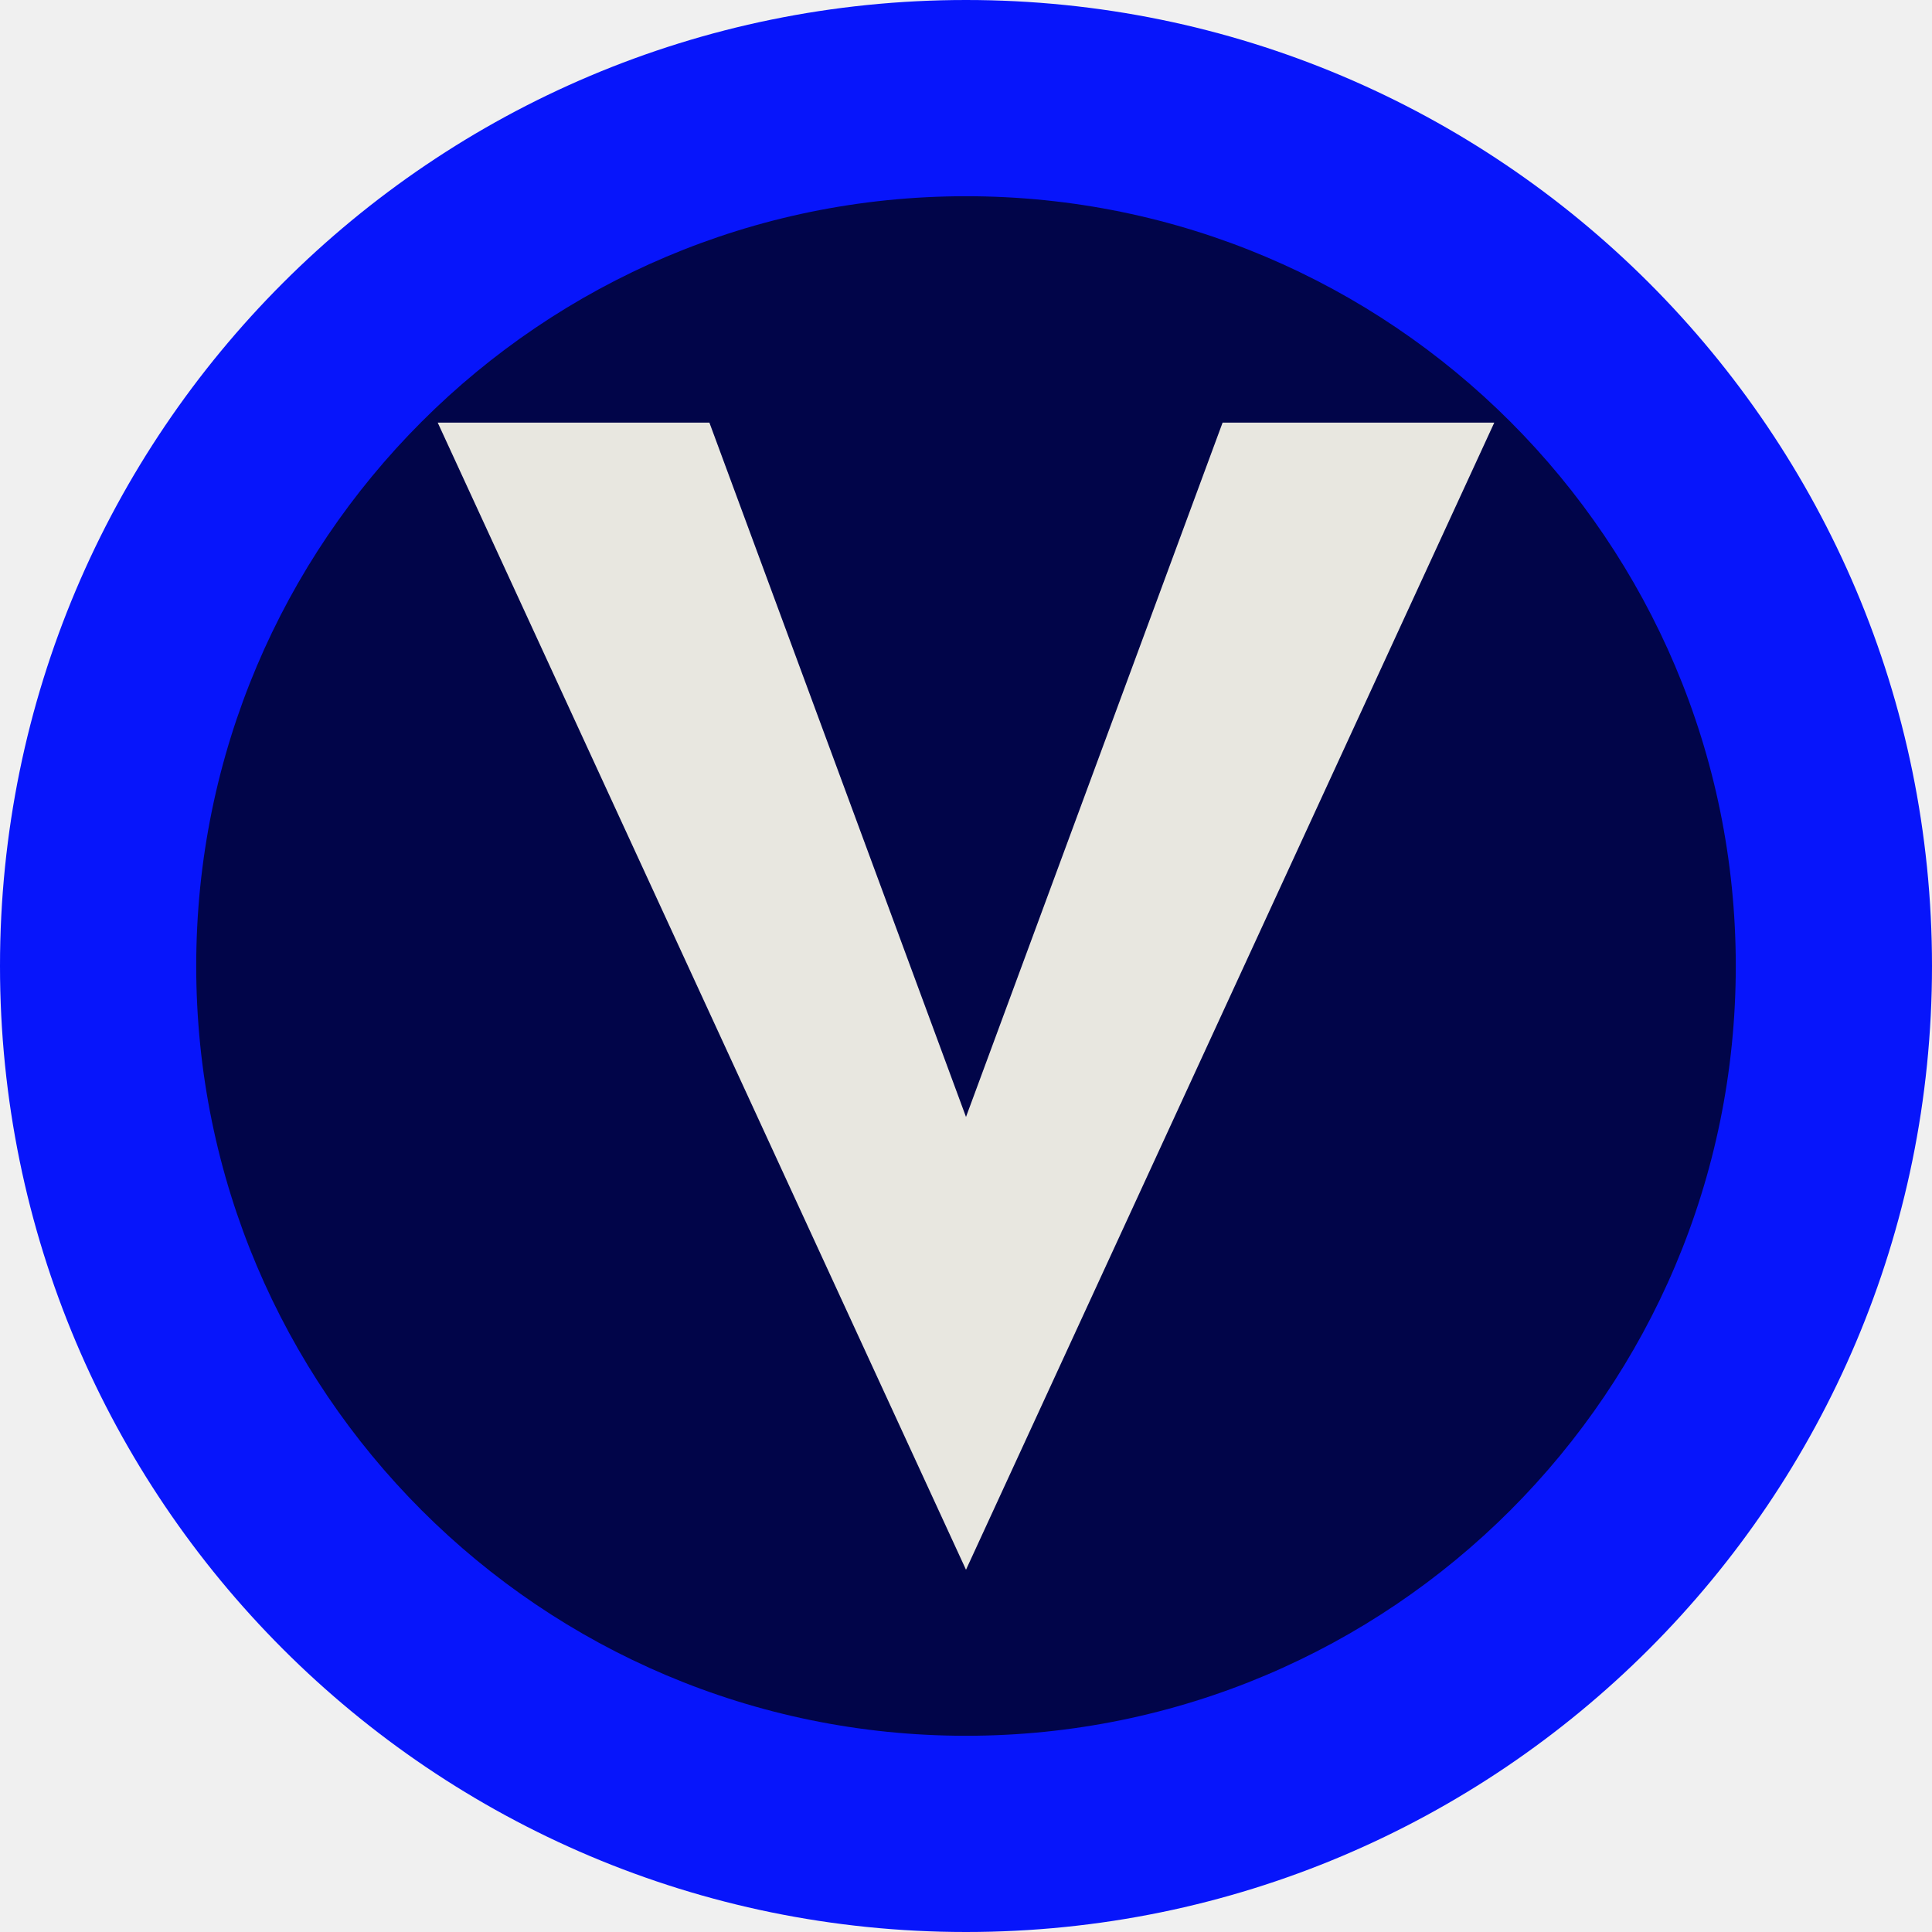
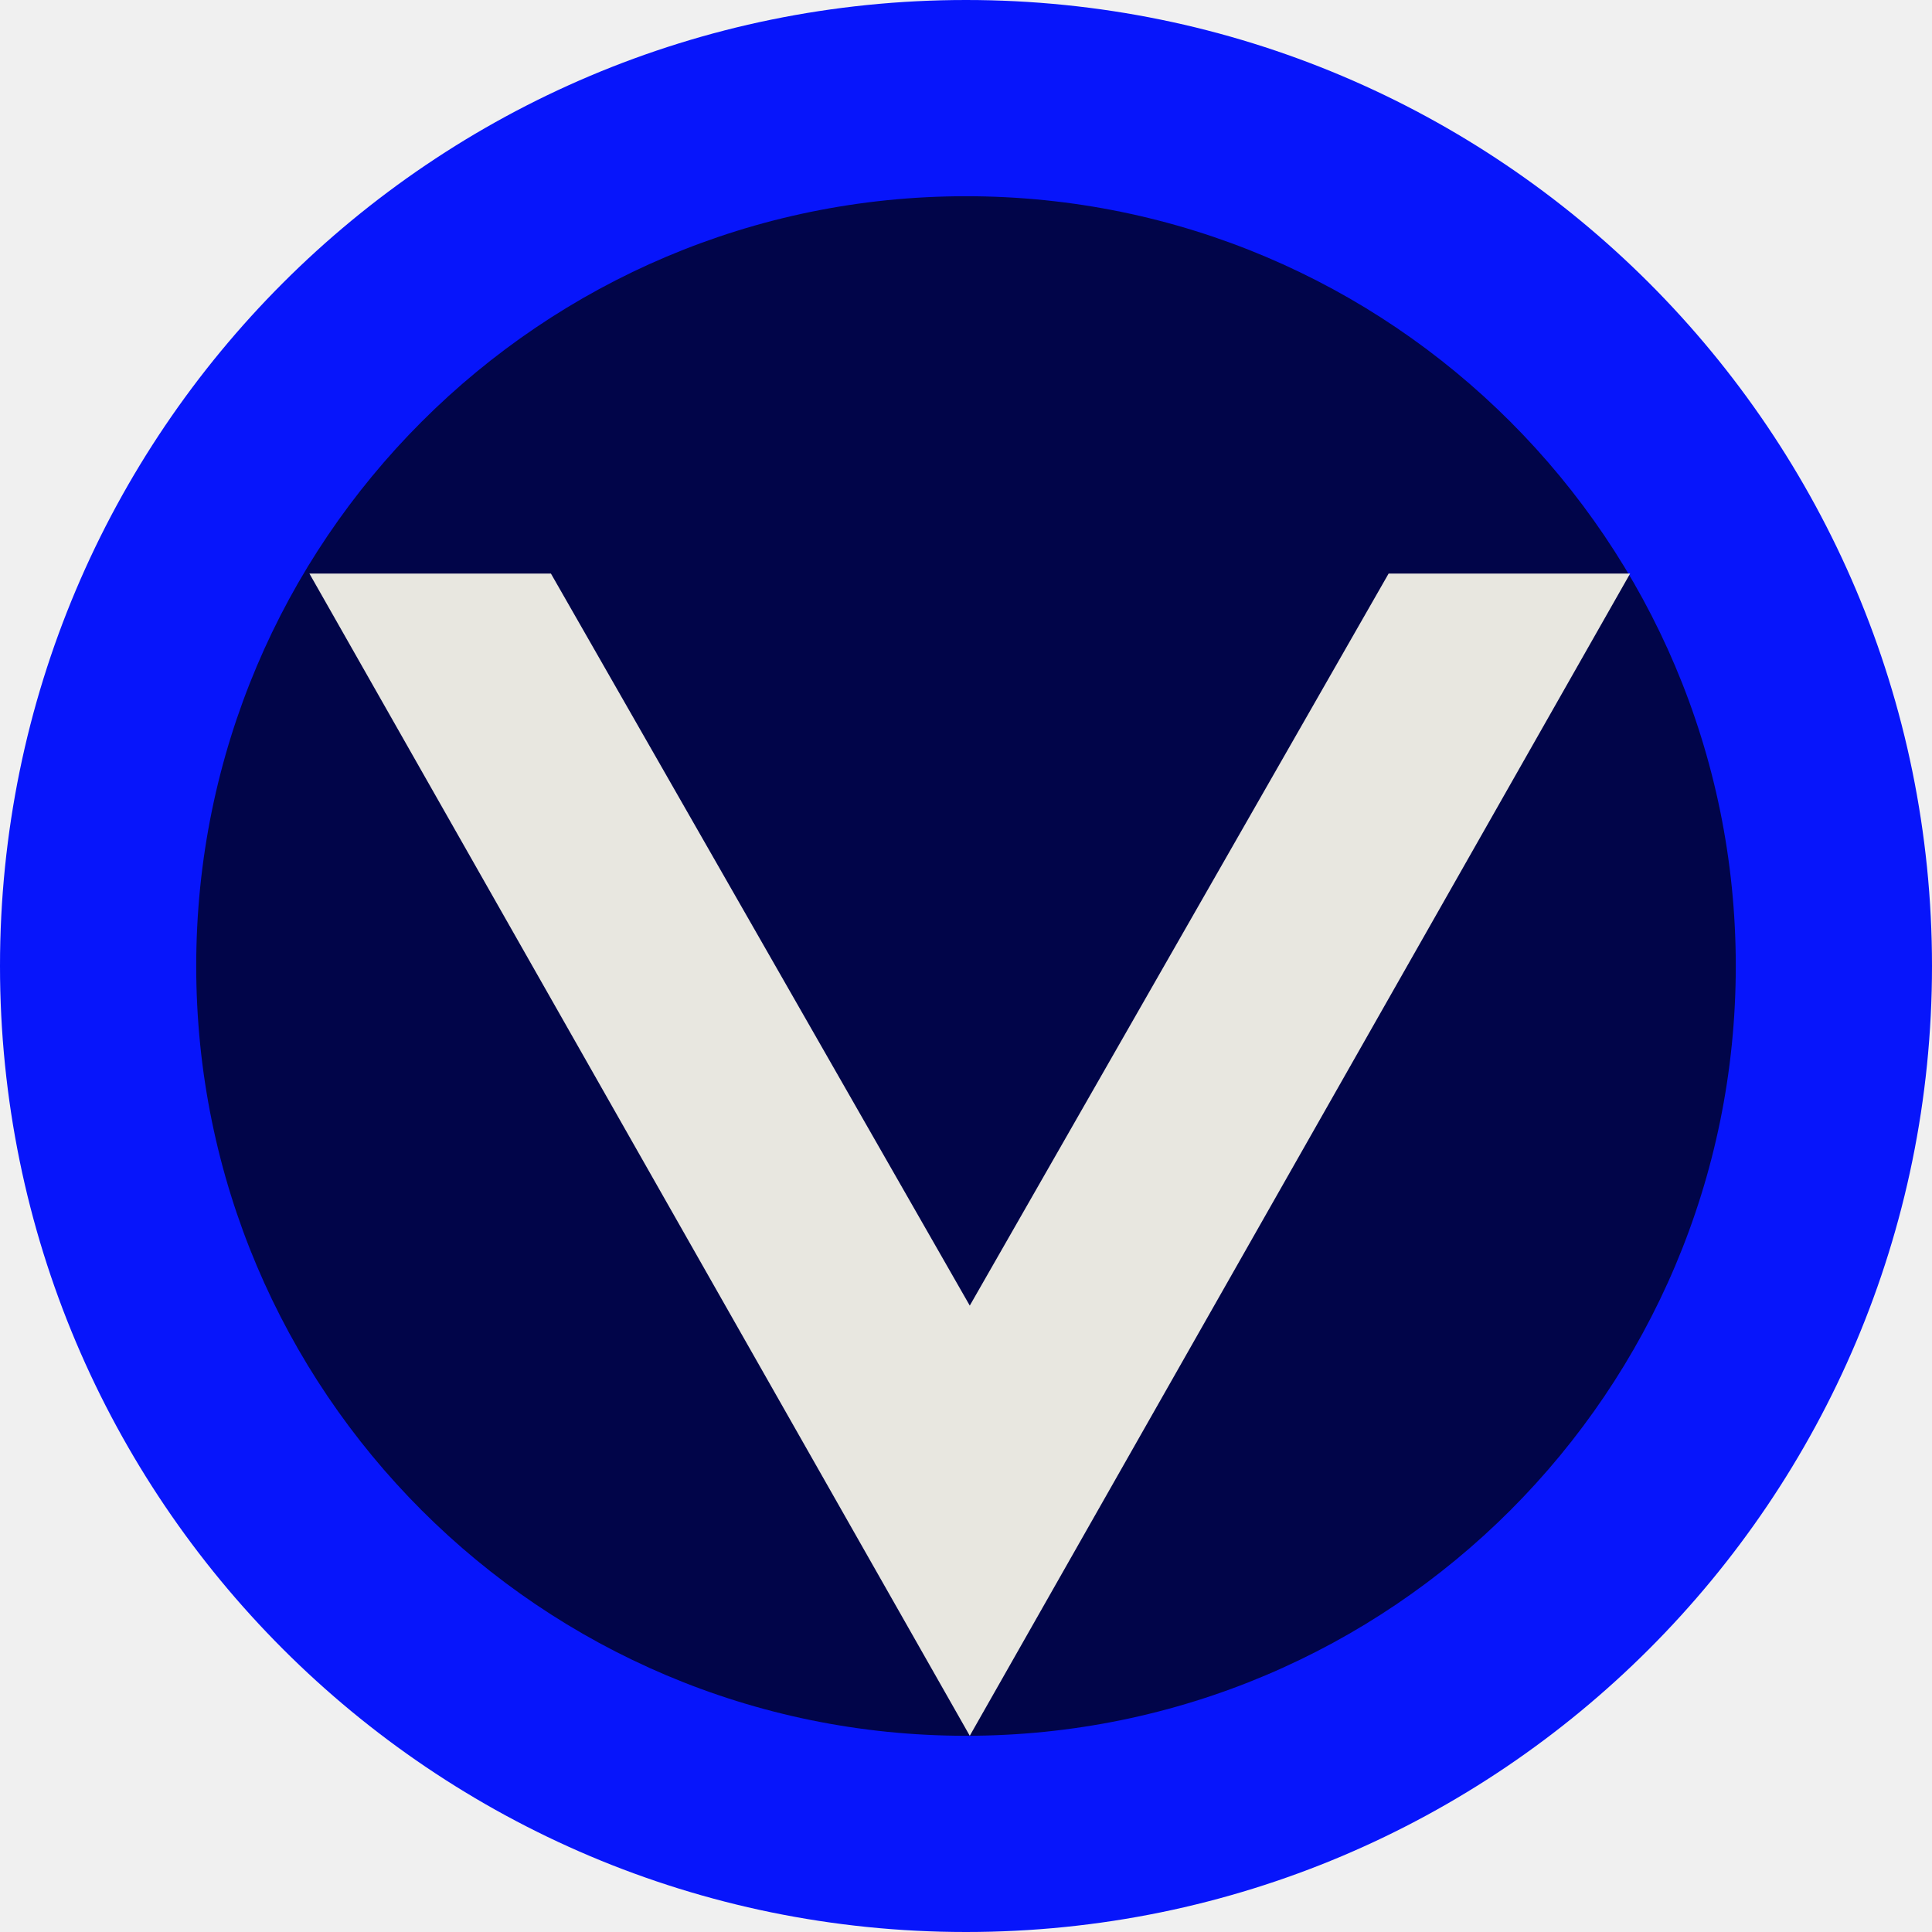
- <svg xmlns="http://www.w3.org/2000/svg" viewBox="0 0 256 256" width="256" height="256">
-   <circle cx="128" cy="128" r="128" fill="#0715fb" />
-   <circle cx="128" cy="128" r="102" fill="#010549" />
-   <path fill="#e8e7e0" d="     M 58 56     L 128 208     L 198 56     L 162 56     L 128 148     L 94 56     Z" />
+ <svg xmlns="http://www.w3.org/2000/svg" width="256" height="256" viewBox="0 0 256 256" fill="none">
+   <g clip-path="url(#clip0_1_2)">
+     <path d="M128 256C198.692 256 256 198.692 256 128C256 57.307 198.692 0 128 0C57.307 0 0 57.307 0 128C0 198.692 57.307 256 128 256Z" fill="#0715FB" />
+     <path d="M128 230C184.333 230 230 184.333 230 128C230 71.667 184.333 26 128 26C71.667 26 26 71.667 26 128C26 184.333 71.667 230 128 230Z" fill="#010549" />
+     <path d="M41 76L128.5 230L216 76H184L128.5 173L73 76H41Z" fill="#E8E7E0" />
+   </g>
+   <defs>
+     <clipPath id="clip0_1_2">
+       <rect width="256" height="256" fill="white" />
+     </clipPath>
+   </defs>
</svg>
